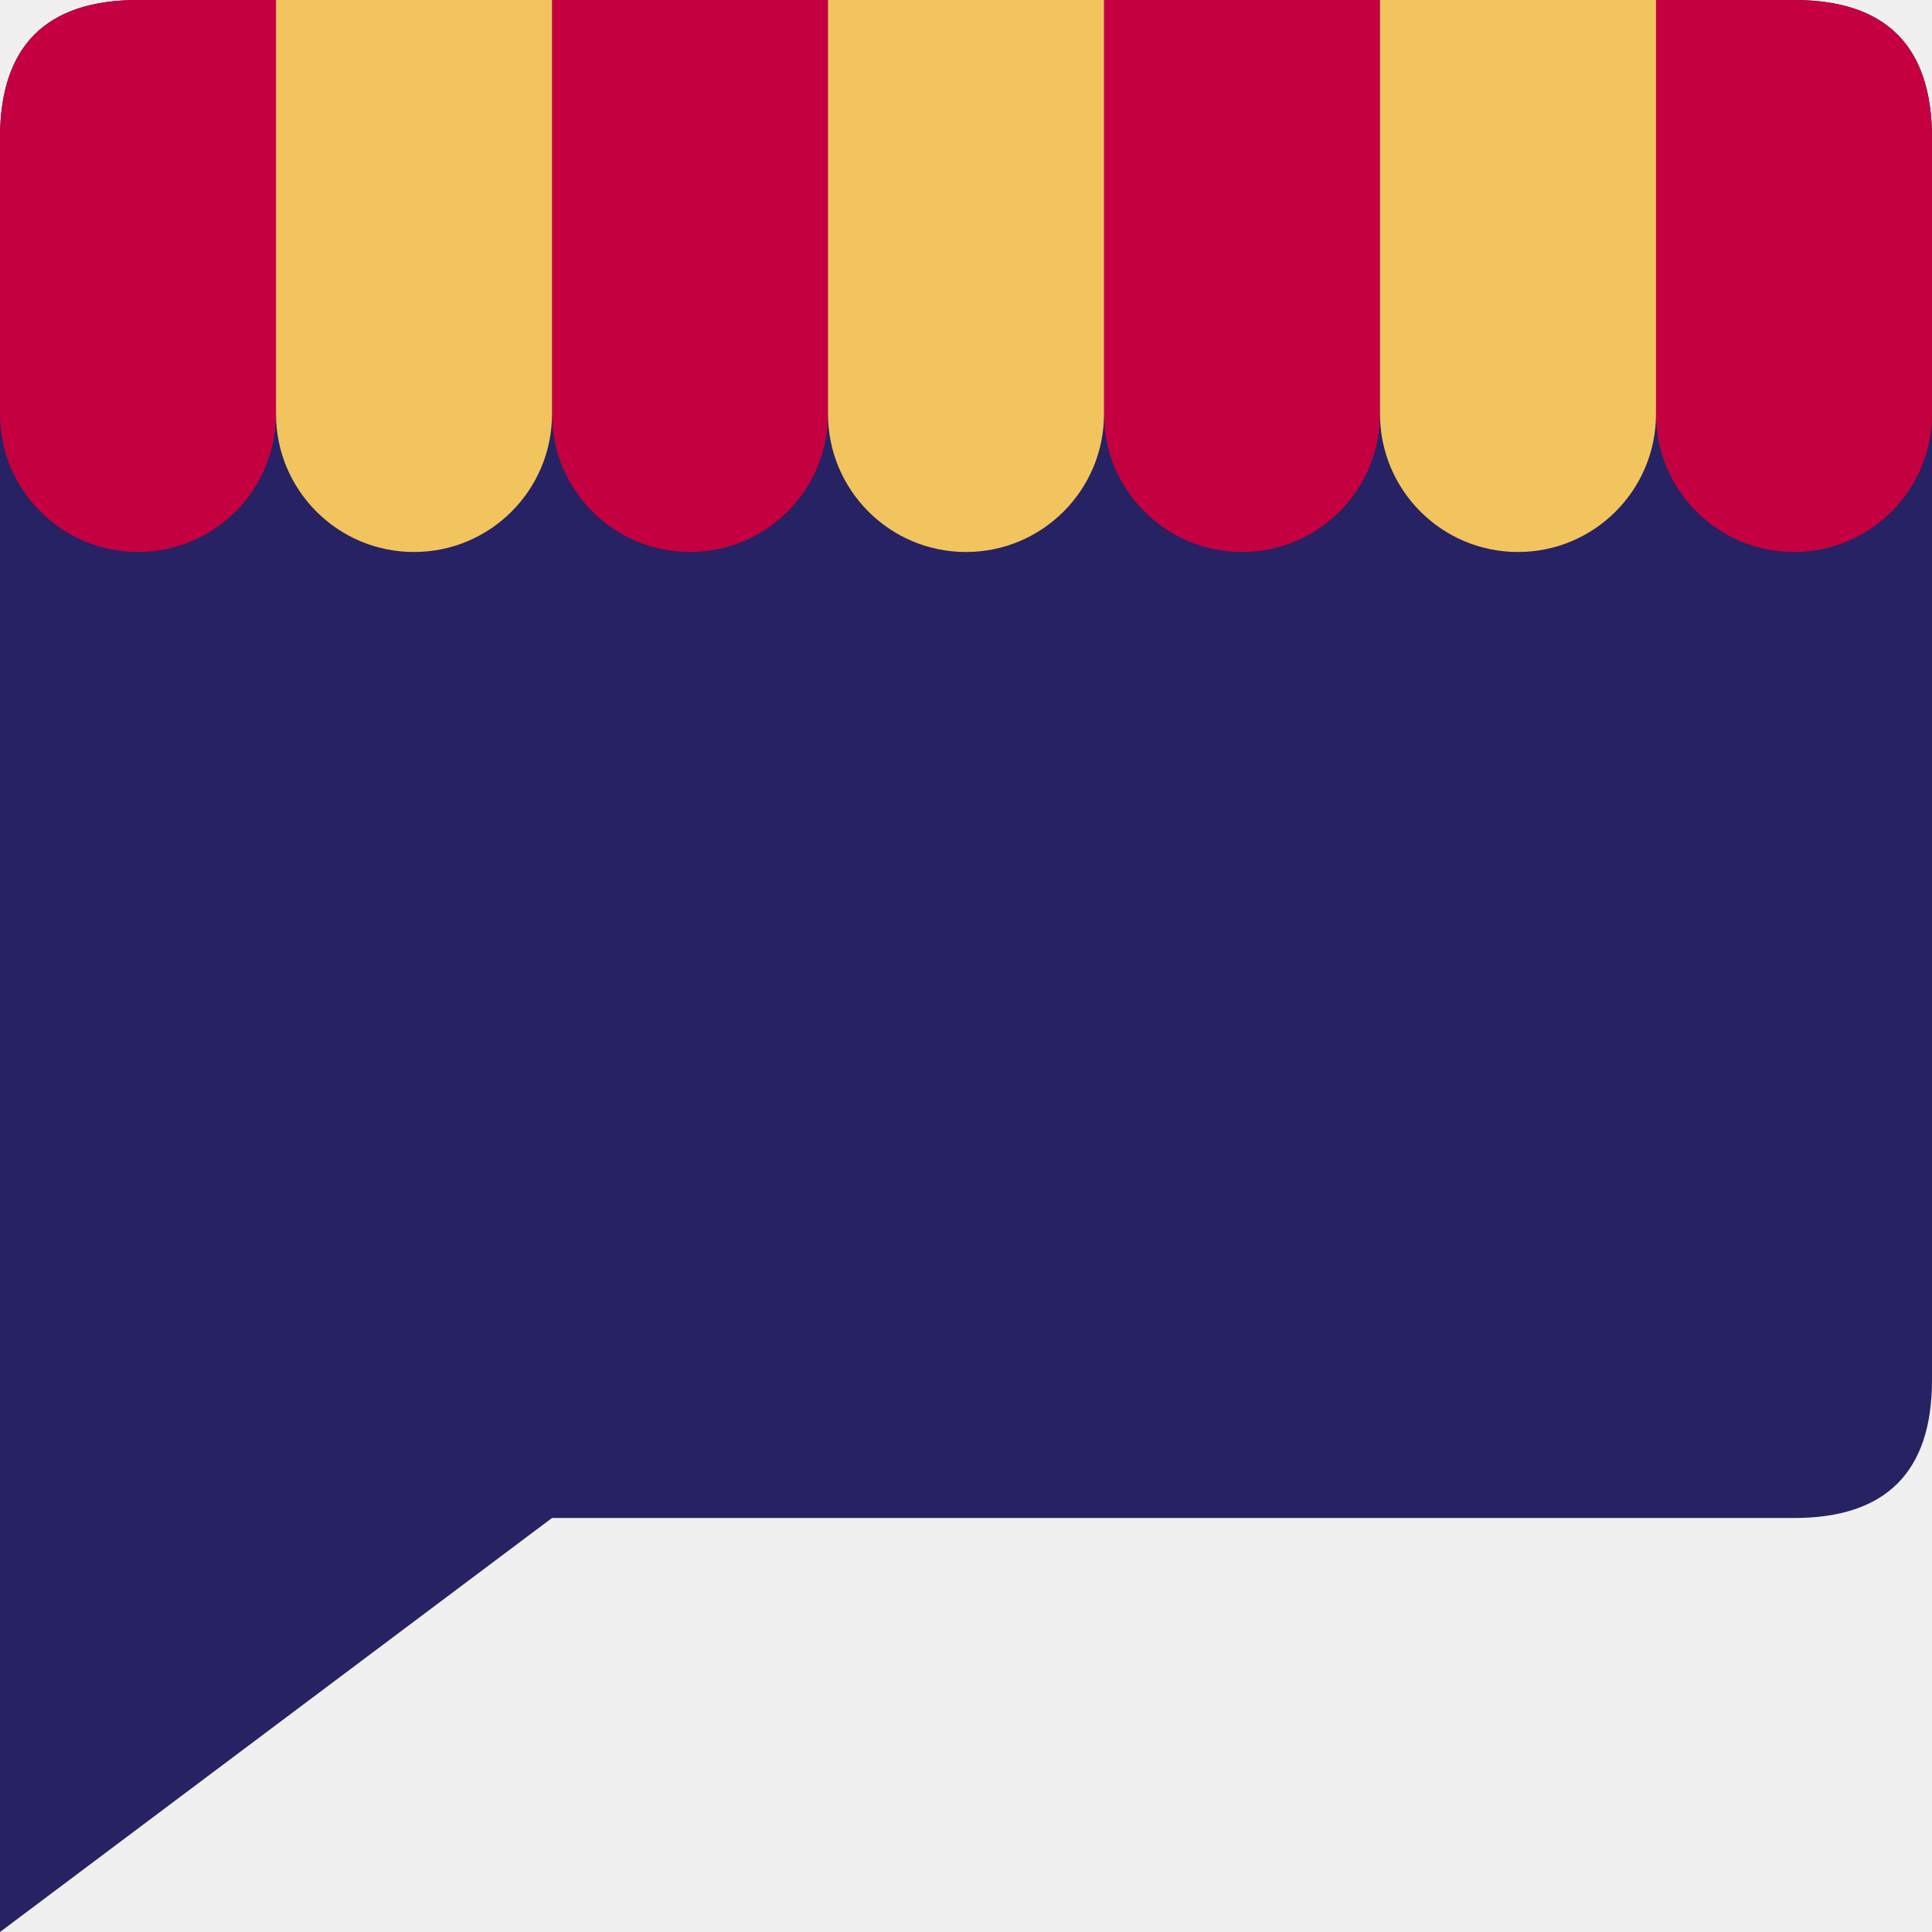
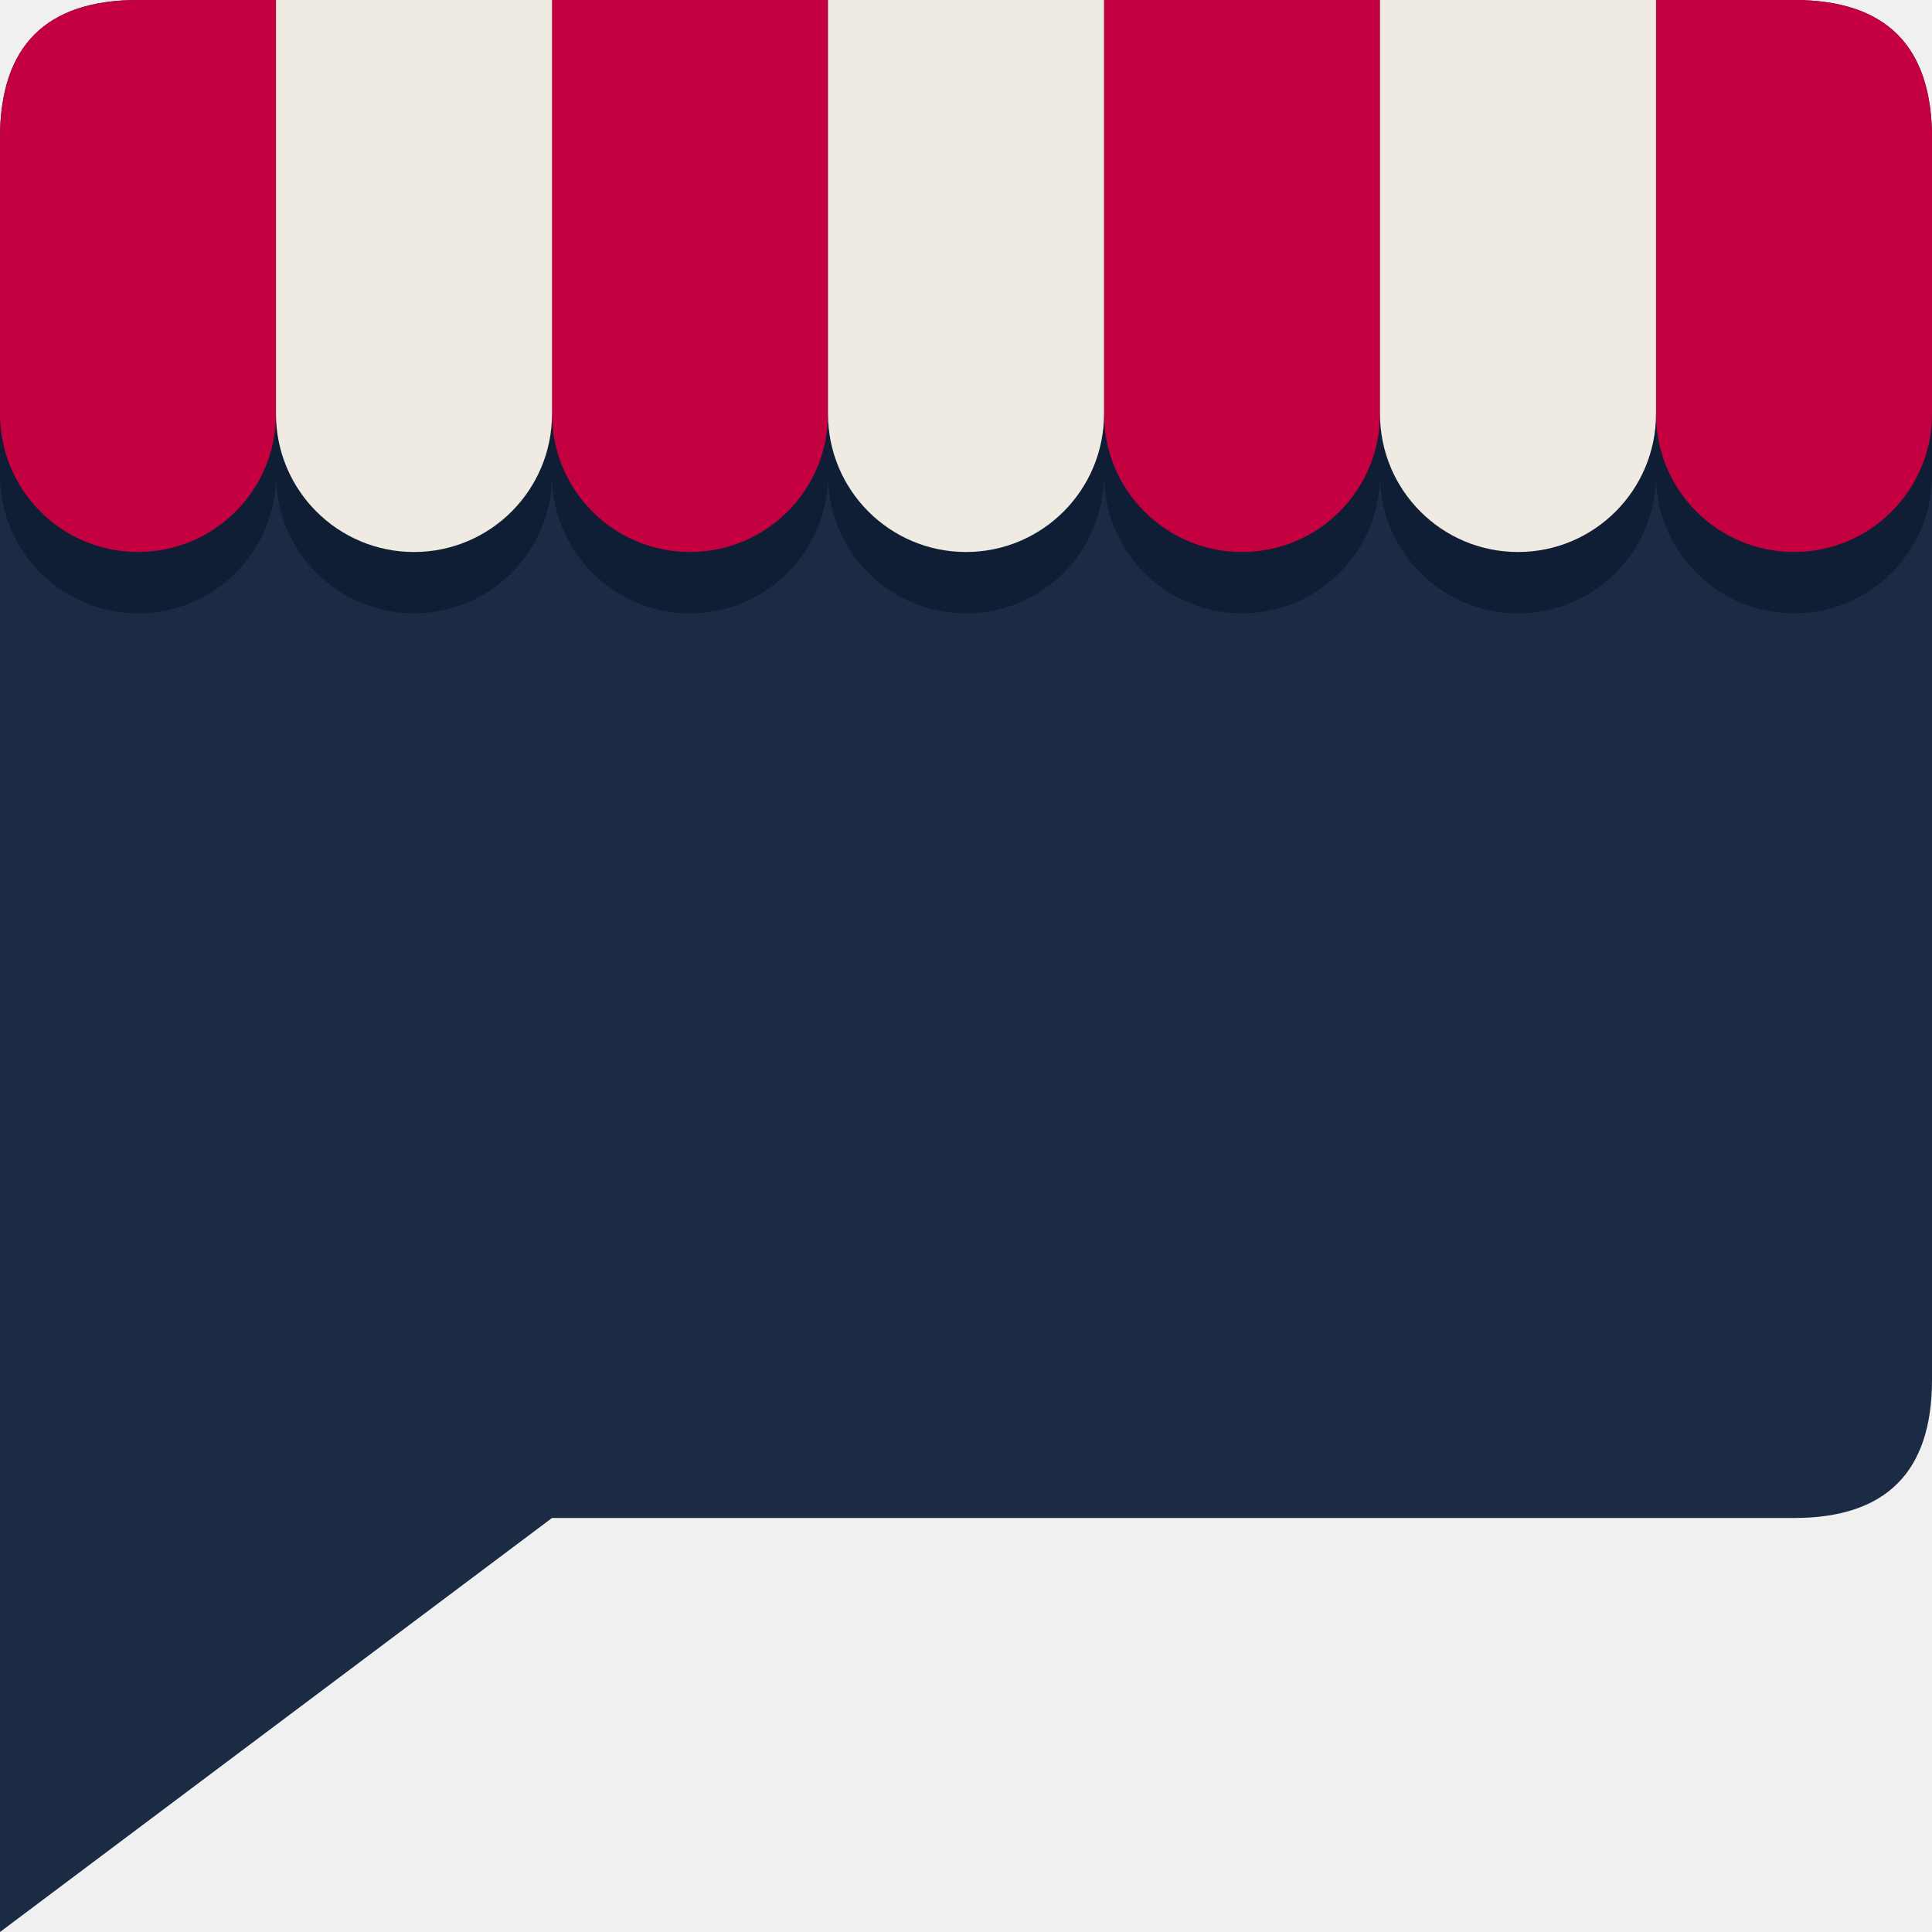
<svg xmlns="http://www.w3.org/2000/svg" viewBox="0 0 1260 1260">
  <style>
    .fade-in { opacity: 0; animation: fade-in 2s ease-out forwards; }
    @keyframes fade-in { to { opacity: 1; } }
  </style>
-   <path d="M0,90 Q0,0 90,0 L1170,0 Q1260,0 1260,90 L1260,900 Q1260,990 1170,990 L360,990 L0,1260 Z" fill="#262263" />
+   <path d="M0,90 Q0,0 90,0 L1170,0 Q1260,0 1260,90 L1260,900 Q1260,990 1170,990 L360,990 L0,1260 Z" fill="#1C2B44" />
+   <path fill="#0F1E35" d="M0,270 H1260 V310 A90,90 0 1 1 1080,310 A90,90 0 1 1 900,310 A90,90 0 1 1 720,310 A90,90 0 1 1 540,310 A90,90 0 1 1 360,310 A90,90 0 1 1 180,310 A90,90 0 1 1 0,310 Z" />
  <path fill="#C40040" d="M0,90 Q0,0 90,0 L180,0 L180,270 A90,90 0 1 1 0,270 Z M360,0 H540 V270 A90,90 0 1 1 360,270 Z M720,0 H900 V270 A90,90 0 1 1 720,270 Z M1080,0 H1170 Q1260,0 1260,90 L1260,270 A90,90 0 1 1 1080,270 Z" />
-   <path fill="#F1C45E" d="M180,0 H360 V270 A90,90 0 1 1 180,270 Z M540,0 H720 V270 A90,90 0 1 1 540,270 Z M900,0 H1080 V270 A90,90 0 1 1 900,270 Z" />
+   <path fill="#EFEBE2" d="M180,0 H360 V270 A90,90 0 1 1 180,270 Z M540,0 H720 V270 A90,90 0 1 1 540,270 Z M900,0 H1080 V270 A90,90 0 1 1 900,270 Z" />
  <path fill="#FFF" class="fade-in" d="M291.22 489.2Q334.85 489.2 369.26 511.17Q403.67 533.14 423.83 571.49Q443.99 609.85 443.99 660.25Q443.99 710.49 423.83 749.15Q403.67 787.82 369.65 809.87Q335.63 831.92 293.11 831.92Q269.01 831.92 247.67 824.28Q226.33 816.64 209.71 804.44Q193.09 792.23 182.86 778.45Q172.62 764.67 170.1 752.86L186.79 744.51V920.28Q186.79 933.82 177.9 943.04Q169 952.25 155.29 952.25Q141.75 952.25 132.77 943.27Q123.79 934.29 123.79 920.28V525.9Q123.79 512.35 132.69 503.14Q141.59 493.93 155.29 493.93Q169 493.93 177.9 503.14Q186.79 512.35 186.79 525.9V569.21L176.71 563.86Q178.92 551.88 188.84 538.89Q198.76 525.9 214.36 514.48Q229.95 503.06 249.72 496.13Q269.48 489.2 291.22 489.2ZM283.81 547.16Q254.05 547.16 231.6 561.97Q209.16 576.77 196.48 602.13Q183.8 627.49 183.8 660.25Q183.8 692.38 196.48 718.36Q209.16 744.35 231.6 759.15Q254.05 773.96 283.81 773.96Q313.42 773.96 335.63 759.15Q357.84 744.35 370.6 718.36Q383.36 692.38 383.36 660.25Q383.36 627.64 370.6 602.21Q357.84 576.77 335.63 561.97Q313.42 547.16 283.81 547.16ZM839.32 660.4Q839.32 710.8 817.03 749.7Q794.75 788.61 756.94 810.58Q719.14 832.55 672.05 832.55Q625.12 832.55 587.24 810.58Q549.36 788.61 527 749.7Q504.63 710.8 504.63 660.4Q504.63 609.85 527 570.94Q549.36 532.04 587.24 509.83Q625.12 487.62 672.05 487.62Q719.14 487.62 756.94 509.83Q794.75 532.04 817.03 570.94Q839.32 609.85 839.32 660.4ZM776.32 660.4Q776.32 626.07 762.46 600.39Q748.6 574.72 724.97 560.15Q701.35 545.59 672.05 545.59Q642.91 545.59 619.21 560.15Q595.51 574.72 581.57 600.39Q567.63 626.07 567.63 660.4Q567.63 694.11 581.57 719.78Q595.51 745.45 619.21 760.02Q642.91 774.59 672.05 774.59Q701.35 774.59 724.97 760.02Q748.6 745.45 762.46 719.78Q776.32 694.11 776.32 660.4ZM897.28 774.43Q891.45 765.93 892 754.35Q892.55 742.77 905.47 734.43Q913.81 728.91 923.66 729.7Q933.5 730.49 942.48 739.62Q960.28 759.15 981.78 770.34Q1003.27 781.52 1034.62 781.52Q1046.9 781.05 1060.21 777.66Q1073.52 774.27 1082.97 764.9Q1092.42 755.53 1092.42 738.21Q1092.42 722.46 1082.34 713.09Q1072.26 703.72 1055.96 697.57Q1039.66 691.43 1020.28 686.39Q1000.12 680.72 979.81 673.71Q959.49 666.7 942.95 655.68Q926.41 644.65 916.18 627.17Q905.94 609.69 905.94 583.7Q905.94 553.93 922.48 532.51Q939.01 511.09 966.03 499.36Q993.04 487.62 1024.07 487.62Q1042.49 487.62 1062.81 492.11Q1083.13 496.6 1102.03 506.68Q1120.93 516.76 1134.47 533.62Q1140.93 541.65 1141.8 552.91Q1142.66 564.17 1131.64 573.31Q1123.61 579.61 1113.05 578.9Q1102.5 578.19 1095.57 571.57Q1083.44 556.61 1064.54 548.26Q1045.64 539.91 1022.02 539.91Q1009.73 539.91 996.97 543.3Q984.22 546.69 975.24 555.51Q966.26 564.33 966.26 581.34Q966.58 597.09 976.74 606.62Q986.89 616.14 1004.06 622.21Q1021.23 628.27 1041.39 633.78Q1060.76 638.83 1079.9 645.68Q1099.03 652.53 1114.71 663.55Q1130.38 674.58 1139.91 691.82Q1149.43 709.07 1149.43 735.53Q1149.43 766.24 1131.72 788.06Q1114 809.87 1086.51 821.21Q1059.03 832.55 1028.79 832.55Q992.72 832.55 957.28 819.56Q921.85 806.56 897.28 774.43Z" />
</svg>
